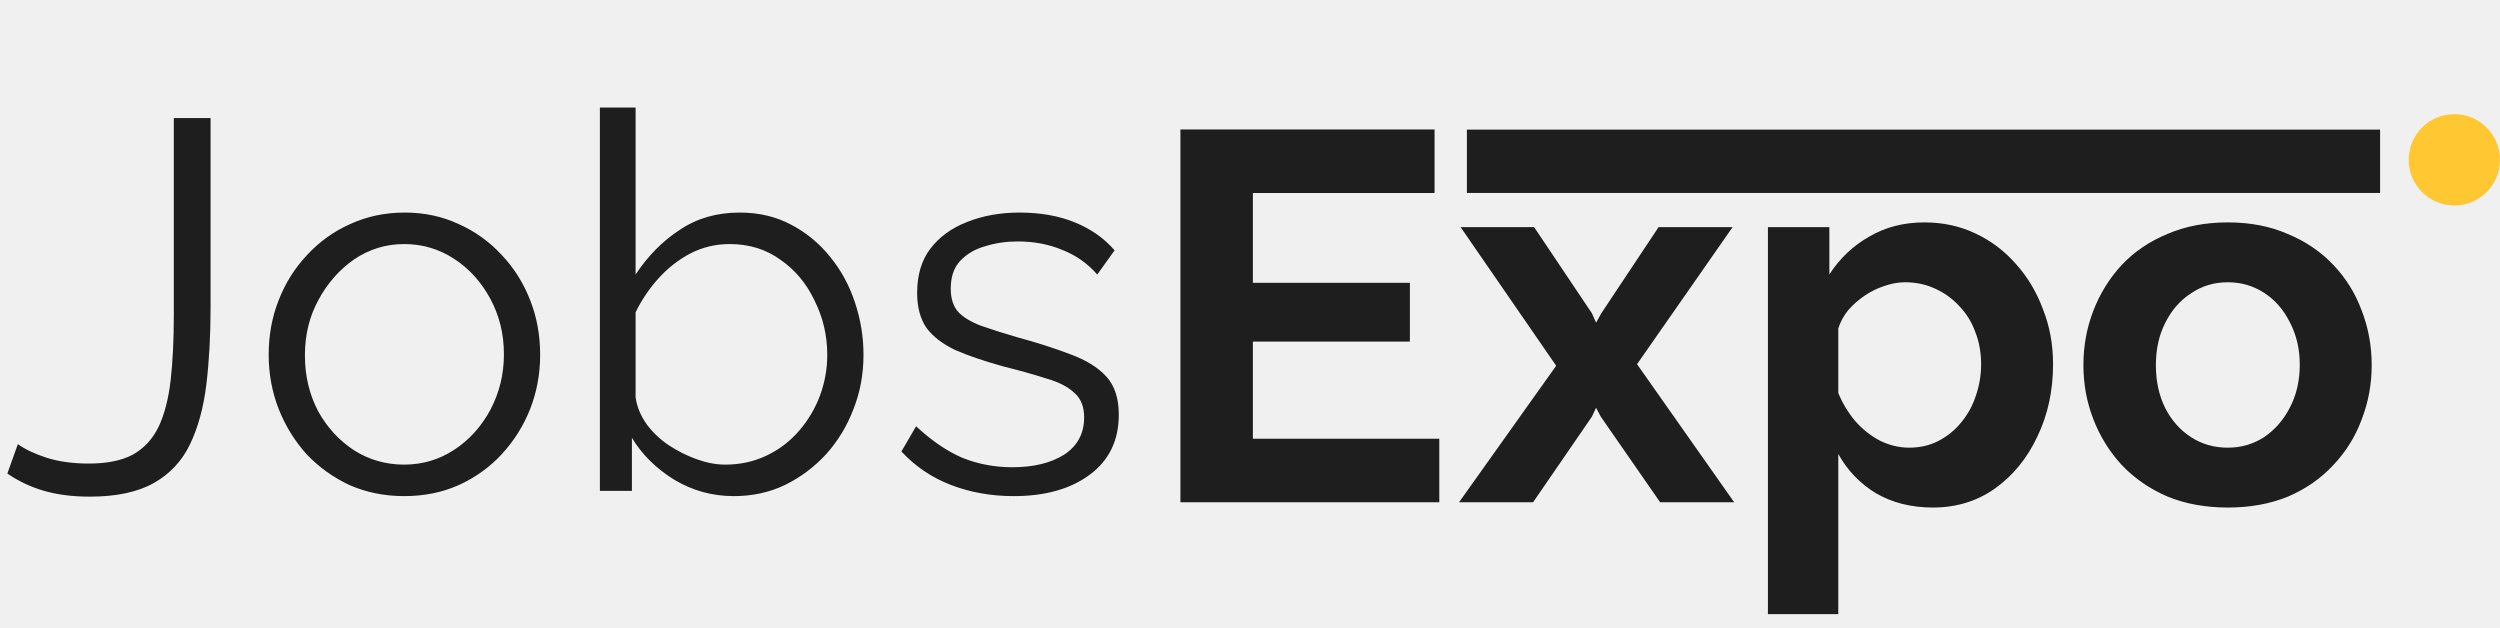
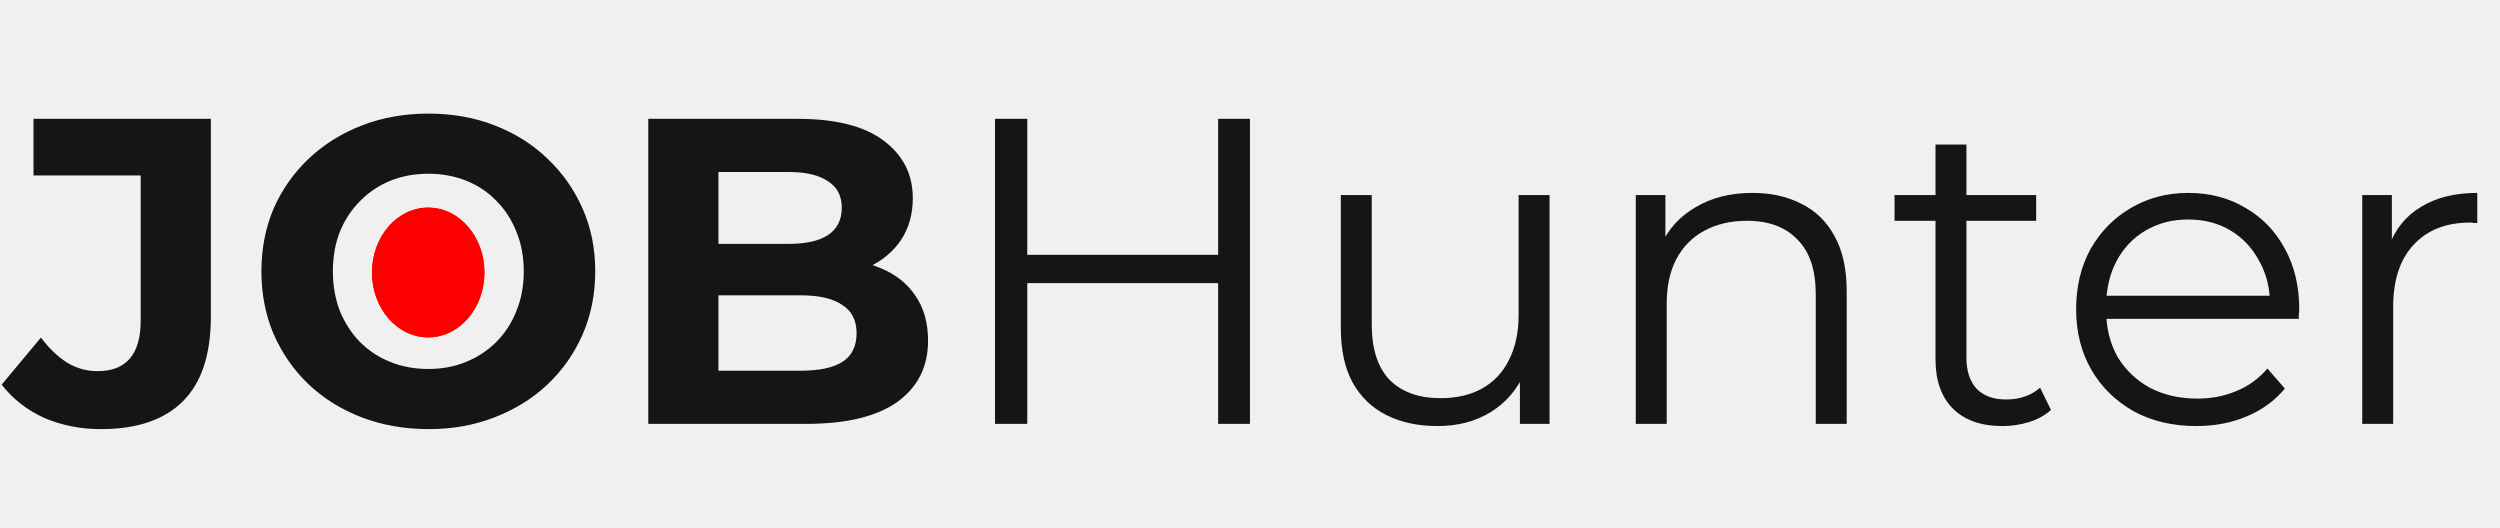
- <svg xmlns="http://www.w3.org/2000/svg" width="219" height="55" viewBox="0 0 219 55" fill="none">
-   <path d="M126.082 38.434V44H103.404V11.34H125.668V16.906H109.752V24.772H123.506V29.924H109.752V38.434H126.082ZM134.389 19.896L139.449 27.44L139.817 28.268L140.277 27.44L145.291 19.896H151.777L143.405 31.902L151.915 44H145.429L140.231 36.502L139.817 35.72L139.449 36.502L134.297 44H127.811L136.321 32.04L127.949 19.896H134.389ZM169.314 44.46C167.444 44.46 165.788 44.046 164.346 43.218C162.936 42.359 161.832 41.209 161.034 39.768V53.798H154.87V19.896H160.252V24.036C161.172 22.625 162.338 21.521 163.748 20.724C165.159 19.896 166.769 19.482 168.578 19.482C170.204 19.482 171.691 19.804 173.04 20.448C174.42 21.092 175.616 21.997 176.628 23.162C177.64 24.297 178.422 25.615 178.974 27.118C179.557 28.59 179.848 30.185 179.848 31.902C179.848 34.233 179.388 36.349 178.468 38.25C177.579 40.151 176.337 41.669 174.742 42.804C173.178 43.908 171.369 44.46 169.314 44.46ZM167.244 39.216C168.195 39.216 169.054 39.017 169.82 38.618C170.587 38.219 171.246 37.683 171.798 37.008C172.381 36.303 172.81 35.521 173.086 34.662C173.393 33.773 173.546 32.853 173.546 31.902C173.546 30.89 173.378 29.955 173.04 29.096C172.734 28.237 172.274 27.486 171.66 26.842C171.047 26.167 170.326 25.646 169.498 25.278C168.701 24.91 167.827 24.726 166.876 24.726C166.294 24.726 165.696 24.833 165.082 25.048C164.5 25.232 163.932 25.508 163.38 25.876C162.828 26.244 162.338 26.673 161.908 27.164C161.51 27.655 161.218 28.191 161.034 28.774V34.432C161.402 35.321 161.893 36.134 162.506 36.87C163.15 37.606 163.886 38.189 164.714 38.618C165.542 39.017 166.386 39.216 167.244 39.216ZM195.157 44.46C193.194 44.46 191.431 44.138 189.867 43.494C188.303 42.819 186.969 41.899 185.865 40.734C184.791 39.569 183.963 38.235 183.381 36.732C182.798 35.229 182.507 33.65 182.507 31.994C182.507 30.307 182.798 28.713 183.381 27.21C183.963 25.707 184.791 24.373 185.865 23.208C186.969 22.043 188.303 21.138 189.867 20.494C191.431 19.819 193.194 19.482 195.157 19.482C197.119 19.482 198.867 19.819 200.401 20.494C201.965 21.138 203.299 22.043 204.403 23.208C205.507 24.373 206.335 25.707 206.887 27.21C207.469 28.713 207.761 30.307 207.761 31.994C207.761 33.65 207.469 35.229 206.887 36.732C206.335 38.235 205.507 39.569 204.403 40.734C203.329 41.899 202.011 42.819 200.447 43.494C198.883 44.138 197.119 44.46 195.157 44.46ZM188.855 31.994C188.855 33.405 189.131 34.662 189.683 35.766C190.235 36.839 190.986 37.683 191.937 38.296C192.887 38.909 193.961 39.216 195.157 39.216C196.322 39.216 197.38 38.909 198.331 38.296C199.281 37.652 200.033 36.793 200.585 35.72C201.167 34.616 201.459 33.359 201.459 31.948C201.459 30.568 201.167 29.326 200.585 28.222C200.033 27.118 199.281 26.259 198.331 25.646C197.38 25.033 196.322 24.726 195.157 24.726C193.961 24.726 192.887 25.048 191.937 25.692C190.986 26.305 190.235 27.164 189.683 28.268C189.131 29.341 188.855 30.583 188.855 31.994Z" fill="#1E1E1E" />
-   <path d="M128.5 11.355H208.497V16.902H128.5V11.355Z" fill="#1E1E1E" />
-   <path d="M1.564 38.906C2.208 39.366 3.051 39.765 4.094 40.102C5.167 40.439 6.394 40.608 7.774 40.608C9.369 40.608 10.657 40.347 11.638 39.826C12.619 39.274 13.371 38.461 13.892 37.388C14.413 36.284 14.766 34.919 14.95 33.294C15.134 31.669 15.226 29.767 15.226 27.59V10.34H18.446V26.946C18.446 29.399 18.323 31.638 18.078 33.662C17.833 35.686 17.357 37.434 16.652 38.906C15.947 40.378 14.889 41.513 13.478 42.31C12.067 43.107 10.197 43.506 7.866 43.506C6.363 43.506 5.029 43.337 3.864 43C2.699 42.663 1.625 42.157 0.644 41.482L1.564 38.906ZM35.404 43.46C33.687 43.46 32.092 43.138 30.62 42.494C29.179 41.819 27.922 40.915 26.848 39.78C25.805 38.615 24.993 37.296 24.41 35.824C23.828 34.321 23.536 32.742 23.536 31.086C23.536 29.369 23.828 27.774 24.41 26.302C24.993 24.799 25.821 23.481 26.894 22.346C27.968 21.181 29.225 20.276 30.666 19.632C32.138 18.957 33.733 18.62 35.45 18.62C37.167 18.62 38.747 18.957 40.188 19.632C41.63 20.276 42.887 21.181 43.96 22.346C45.033 23.481 45.861 24.799 46.444 26.302C47.027 27.774 47.318 29.369 47.318 31.086C47.318 32.742 47.027 34.321 46.444 35.824C45.861 37.296 45.033 38.615 43.96 39.78C42.917 40.915 41.66 41.819 40.188 42.494C38.747 43.138 37.152 43.46 35.404 43.46ZM26.71 31.132C26.71 32.911 27.093 34.536 27.86 36.008C28.657 37.449 29.715 38.599 31.034 39.458C32.353 40.286 33.809 40.7 35.404 40.7C36.999 40.7 38.456 40.271 39.774 39.412C41.093 38.553 42.151 37.388 42.948 35.916C43.745 34.413 44.144 32.788 44.144 31.04C44.144 29.261 43.745 27.636 42.948 26.164C42.151 24.692 41.093 23.527 39.774 22.668C38.456 21.809 36.999 21.38 35.404 21.38C33.809 21.38 32.353 21.825 31.034 22.714C29.746 23.603 28.703 24.784 27.906 26.256C27.109 27.697 26.71 29.323 26.71 31.132ZM64.28 43.46C62.409 43.46 60.676 42.985 59.082 42.034C57.487 41.053 56.245 39.826 55.356 38.354V43H52.55V9.42H55.678V24.048C56.751 22.423 58.039 21.119 59.542 20.138C61.044 19.126 62.792 18.62 64.786 18.62C66.472 18.62 67.975 18.973 69.294 19.678C70.643 20.383 71.793 21.334 72.744 22.53C73.694 23.695 74.415 25.029 74.906 26.532C75.396 28.004 75.642 29.522 75.642 31.086C75.642 32.773 75.35 34.352 74.768 35.824C74.216 37.296 73.418 38.615 72.376 39.78C71.333 40.915 70.122 41.819 68.742 42.494C67.392 43.138 65.905 43.46 64.28 43.46ZM63.544 40.7C64.832 40.7 66.028 40.439 67.132 39.918C68.236 39.397 69.186 38.676 69.984 37.756C70.781 36.836 71.394 35.809 71.824 34.674C72.253 33.509 72.468 32.313 72.468 31.086C72.468 29.399 72.1 27.82 71.364 26.348C70.658 24.845 69.662 23.649 68.374 22.76C67.116 21.84 65.629 21.38 63.912 21.38C62.685 21.38 61.535 21.656 60.462 22.208C59.419 22.76 58.484 23.496 57.656 24.416C56.858 25.305 56.199 26.287 55.678 27.36V34.812C55.8 35.64 56.122 36.422 56.644 37.158C57.165 37.863 57.809 38.477 58.576 38.998C59.373 39.519 60.201 39.933 61.06 40.24C61.918 40.547 62.746 40.7 63.544 40.7ZM88.806 43.46C86.844 43.46 85.019 43.138 83.332 42.494C81.646 41.85 80.189 40.869 78.962 39.55L80.25 37.342C81.6 38.599 82.949 39.519 84.298 40.102C85.678 40.654 87.135 40.93 88.668 40.93C90.539 40.93 92.057 40.562 93.222 39.826C94.388 39.059 94.97 37.971 94.97 36.56C94.97 35.609 94.679 34.889 94.096 34.398C93.544 33.877 92.732 33.463 91.658 33.156C90.616 32.819 89.358 32.466 87.886 32.098C86.23 31.638 84.835 31.163 83.7 30.672C82.596 30.151 81.753 29.507 81.17 28.74C80.618 27.943 80.342 26.915 80.342 25.658C80.342 24.094 80.726 22.806 81.492 21.794C82.29 20.751 83.363 19.969 84.712 19.448C86.092 18.896 87.626 18.62 89.312 18.62C91.152 18.62 92.778 18.911 94.188 19.494C95.599 20.077 96.749 20.889 97.638 21.932L96.12 24.048C95.262 23.067 94.234 22.346 93.038 21.886C91.873 21.395 90.57 21.15 89.128 21.15C88.147 21.15 87.212 21.288 86.322 21.564C85.433 21.809 84.697 22.239 84.114 22.852C83.562 23.435 83.286 24.247 83.286 25.29C83.286 26.149 83.501 26.823 83.93 27.314C84.36 27.774 85.004 28.173 85.862 28.51C86.721 28.817 87.779 29.154 89.036 29.522C90.846 30.013 92.425 30.519 93.774 31.04C95.124 31.531 96.166 32.175 96.902 32.972C97.638 33.769 98.006 34.889 98.006 36.33C98.006 38.569 97.163 40.317 95.476 41.574C93.79 42.831 91.566 43.46 88.806 43.46Z" fill="#1E1E1E" />
-   <circle cx="215" cy="14" r="4" fill="#FFC731" />
+ <svg xmlns="http://www.w3.org/2000/svg" width="289" height="61" viewBox="0 0 289 61" fill="none">
+   <path d="M11.68 49.605C9.295 49.605 7.096 49.168 5.081 48.295C3.099 47.388 1.47 46.112 0.194 44.466L4.728 39.025C5.702 40.302 6.726 41.276 7.801 41.947C8.876 42.585 10.034 42.904 11.277 42.904C14.602 42.904 16.264 40.956 16.264 37.061V20.285H3.871V13.736H24.375V36.607C24.375 40.973 23.3 44.231 21.151 46.38C19.001 48.53 15.844 49.605 11.68 49.605ZM49.564 49.605C46.777 49.605 44.191 49.151 41.806 48.244C39.455 47.338 37.407 46.061 35.66 44.416C33.947 42.77 32.604 40.839 31.63 38.622C30.69 36.406 30.219 33.988 30.219 31.368C30.219 28.748 30.69 26.33 31.63 24.114C32.604 21.897 33.964 19.966 35.711 18.32C37.457 16.675 39.506 15.399 41.856 14.492C44.207 13.585 46.76 13.132 49.514 13.132C52.301 13.132 54.854 13.585 57.171 14.492C59.522 15.399 61.554 16.675 63.267 18.32C65.013 19.966 66.373 21.897 67.347 24.114C68.321 26.297 68.808 28.715 68.808 31.368C68.808 33.988 68.321 36.423 67.347 38.673C66.373 40.889 65.013 42.82 63.267 44.466C61.554 46.078 59.522 47.338 57.171 48.244C54.854 49.151 52.318 49.605 49.564 49.605ZM49.514 42.653C51.092 42.653 52.536 42.384 53.846 41.846C55.19 41.309 56.365 40.537 57.373 39.529C58.38 38.522 59.153 37.329 59.69 35.952C60.261 34.575 60.546 33.047 60.546 31.368C60.546 29.689 60.261 28.161 59.69 26.784C59.153 25.407 58.38 24.215 57.373 23.207C56.399 22.2 55.24 21.427 53.897 20.89C52.553 20.352 51.092 20.084 49.514 20.084C47.935 20.084 46.474 20.352 45.131 20.89C43.821 21.427 42.663 22.2 41.655 23.207C40.647 24.215 39.858 25.407 39.287 26.784C38.75 28.161 38.481 29.689 38.481 31.368C38.481 33.014 38.75 34.542 39.287 35.952C39.858 37.329 40.631 38.522 41.605 39.529C42.612 40.537 43.788 41.309 45.131 41.846C46.474 42.384 47.935 42.653 49.514 42.653ZM74.942 49V13.736H92.171C96.604 13.736 99.928 14.576 102.145 16.255C104.395 17.934 105.52 20.151 105.52 22.905C105.52 24.752 105.067 26.364 104.16 27.741C103.253 29.084 102.011 30.125 100.432 30.864C98.854 31.603 97.04 31.973 94.992 31.973L95.949 29.907C98.165 29.907 100.13 30.277 101.843 31.015C103.556 31.721 104.882 32.779 105.823 34.189C106.797 35.6 107.284 37.329 107.284 39.378C107.284 42.401 106.091 44.768 103.707 46.481C101.322 48.16 97.813 49 93.178 49H74.942ZM83.052 42.854H92.573C94.689 42.854 96.285 42.518 97.359 41.846C98.468 41.141 99.022 40.033 99.022 38.522C99.022 37.044 98.468 35.952 97.359 35.247C96.285 34.508 94.689 34.139 92.573 34.139H82.448V28.194H91.163C93.144 28.194 94.656 27.858 95.697 27.187C96.772 26.482 97.309 25.424 97.309 24.013C97.309 22.636 96.772 21.612 95.697 20.94C94.656 20.235 93.144 19.882 91.163 19.882H83.052V42.854ZM140.817 13.736H144.494V49H140.817V13.736ZM118.752 49H115.024V13.736H118.752V49ZM141.17 32.728H118.349V29.454H141.17V32.728ZM166.18 49.252C163.93 49.252 161.966 48.832 160.286 47.992C158.607 47.153 157.297 45.893 156.357 44.214C155.45 42.535 154.997 40.436 154.997 37.917V22.552H158.574V37.514C158.574 40.335 159.262 42.468 160.639 43.912C162.05 45.322 164.014 46.028 166.533 46.028C168.38 46.028 169.976 45.658 171.319 44.919C172.696 44.147 173.737 43.039 174.442 41.595C175.181 40.151 175.551 38.421 175.551 36.406V22.552H179.127V49H175.702V41.746L176.256 43.056C175.416 45.003 174.106 46.532 172.326 47.64C170.58 48.715 168.531 49.252 166.18 49.252ZM202.597 22.3C204.746 22.3 206.627 22.72 208.239 23.56C209.885 24.366 211.161 25.608 212.068 27.288C213.008 28.967 213.478 31.083 213.478 33.635V49H209.901V33.988C209.901 31.2 209.196 29.101 207.786 27.691C206.409 26.246 204.461 25.524 201.942 25.524C200.061 25.524 198.415 25.911 197.005 26.683C195.628 27.422 194.553 28.513 193.781 29.957C193.042 31.368 192.672 33.081 192.672 35.096V49H189.096V22.552H192.521V29.806L191.967 28.446C192.807 26.532 194.15 25.037 195.997 23.963C197.844 22.854 200.044 22.3 202.597 22.3ZM231.502 49.252C229.017 49.252 227.102 48.58 225.759 47.237C224.416 45.893 223.744 43.996 223.744 41.544V16.708H227.321V41.343C227.321 42.888 227.707 44.08 228.479 44.919C229.285 45.759 230.427 46.179 231.905 46.179C233.484 46.179 234.793 45.725 235.834 44.819L237.094 47.388C236.389 48.026 235.532 48.496 234.525 48.798C233.551 49.101 232.543 49.252 231.502 49.252ZM219.009 25.524V22.552H235.381V25.524H219.009ZM253.904 49.252C251.151 49.252 248.732 48.681 246.65 47.539C244.568 46.364 242.939 44.768 241.764 42.753C240.588 40.705 240 38.37 240 35.751C240 33.131 240.555 30.814 241.663 28.799C242.805 26.784 244.35 25.205 246.298 24.063C248.279 22.888 250.496 22.3 252.947 22.3C255.433 22.3 257.632 22.871 259.547 24.013C261.495 25.121 263.023 26.7 264.131 28.748C265.239 30.764 265.793 33.098 265.793 35.751C265.793 35.919 265.777 36.103 265.743 36.305C265.743 36.473 265.743 36.658 265.743 36.859H242.721V34.189H263.829L262.418 35.247C262.418 33.333 261.998 31.637 261.159 30.159C260.353 28.648 259.244 27.472 257.834 26.633C256.423 25.793 254.794 25.373 252.947 25.373C251.134 25.373 249.505 25.793 248.061 26.633C246.617 27.472 245.492 28.648 244.685 30.159C243.879 31.67 243.476 33.4 243.476 35.348V35.902C243.476 37.917 243.913 39.697 244.786 41.242C245.693 42.753 246.936 43.946 248.514 44.819C250.126 45.658 251.957 46.078 254.005 46.078C255.617 46.078 257.112 45.793 258.489 45.222C259.899 44.651 261.108 43.778 262.116 42.602L264.131 44.919C262.956 46.33 261.478 47.405 259.698 48.144C257.951 48.883 256.02 49.252 253.904 49.252ZM273.074 49V22.552H276.499V29.756L276.147 28.497C276.886 26.482 278.128 24.953 279.875 23.912C281.621 22.838 283.787 22.3 286.373 22.3V25.776C286.239 25.776 286.104 25.776 285.97 25.776C285.836 25.743 285.701 25.726 285.567 25.726C282.78 25.726 280.597 26.582 279.018 28.295C277.44 29.974 276.65 32.376 276.65 35.499V49H273.074Z" fill="#151515" />
+   <mask id="path-2-inside-1_5032_1410" fill="white">
+     <ellipse cx="49.5" cy="31.5" rx="6.5" ry="7.5" />
+   </mask>
+   <ellipse cx="49.5" cy="31.5" rx="6.5" ry="7.5" fill="#FF0000" />
+   <path d="M48 31.5C48 31.712 47.924 31.71 48.051 31.564C48.191 31.402 48.682 31 49.5 31V47C58.545 47 64 38.947 64 31.5H48ZM49.5 31C50.318 31 50.809 31.402 50.949 31.564C51.076 31.71 51 31.712 51 31.5H35C35 38.947 40.455 47 49.5 47V31ZM51 31.5C51 31.288 51.076 31.29 50.949 31.436C50.809 31.598 50.318 32 49.5 32V16C40.455 16 35 24.053 35 31.5H51ZM49.5 32C48.682 32 48.191 31.598 48.051 31.436C47.924 31.29 48 31.288 48 31.5H64C64 24.053 58.545 16 49.5 16V32Z" fill="#FF0000" mask="url(#path-2-inside-1_5032_1410)" />
</svg>
